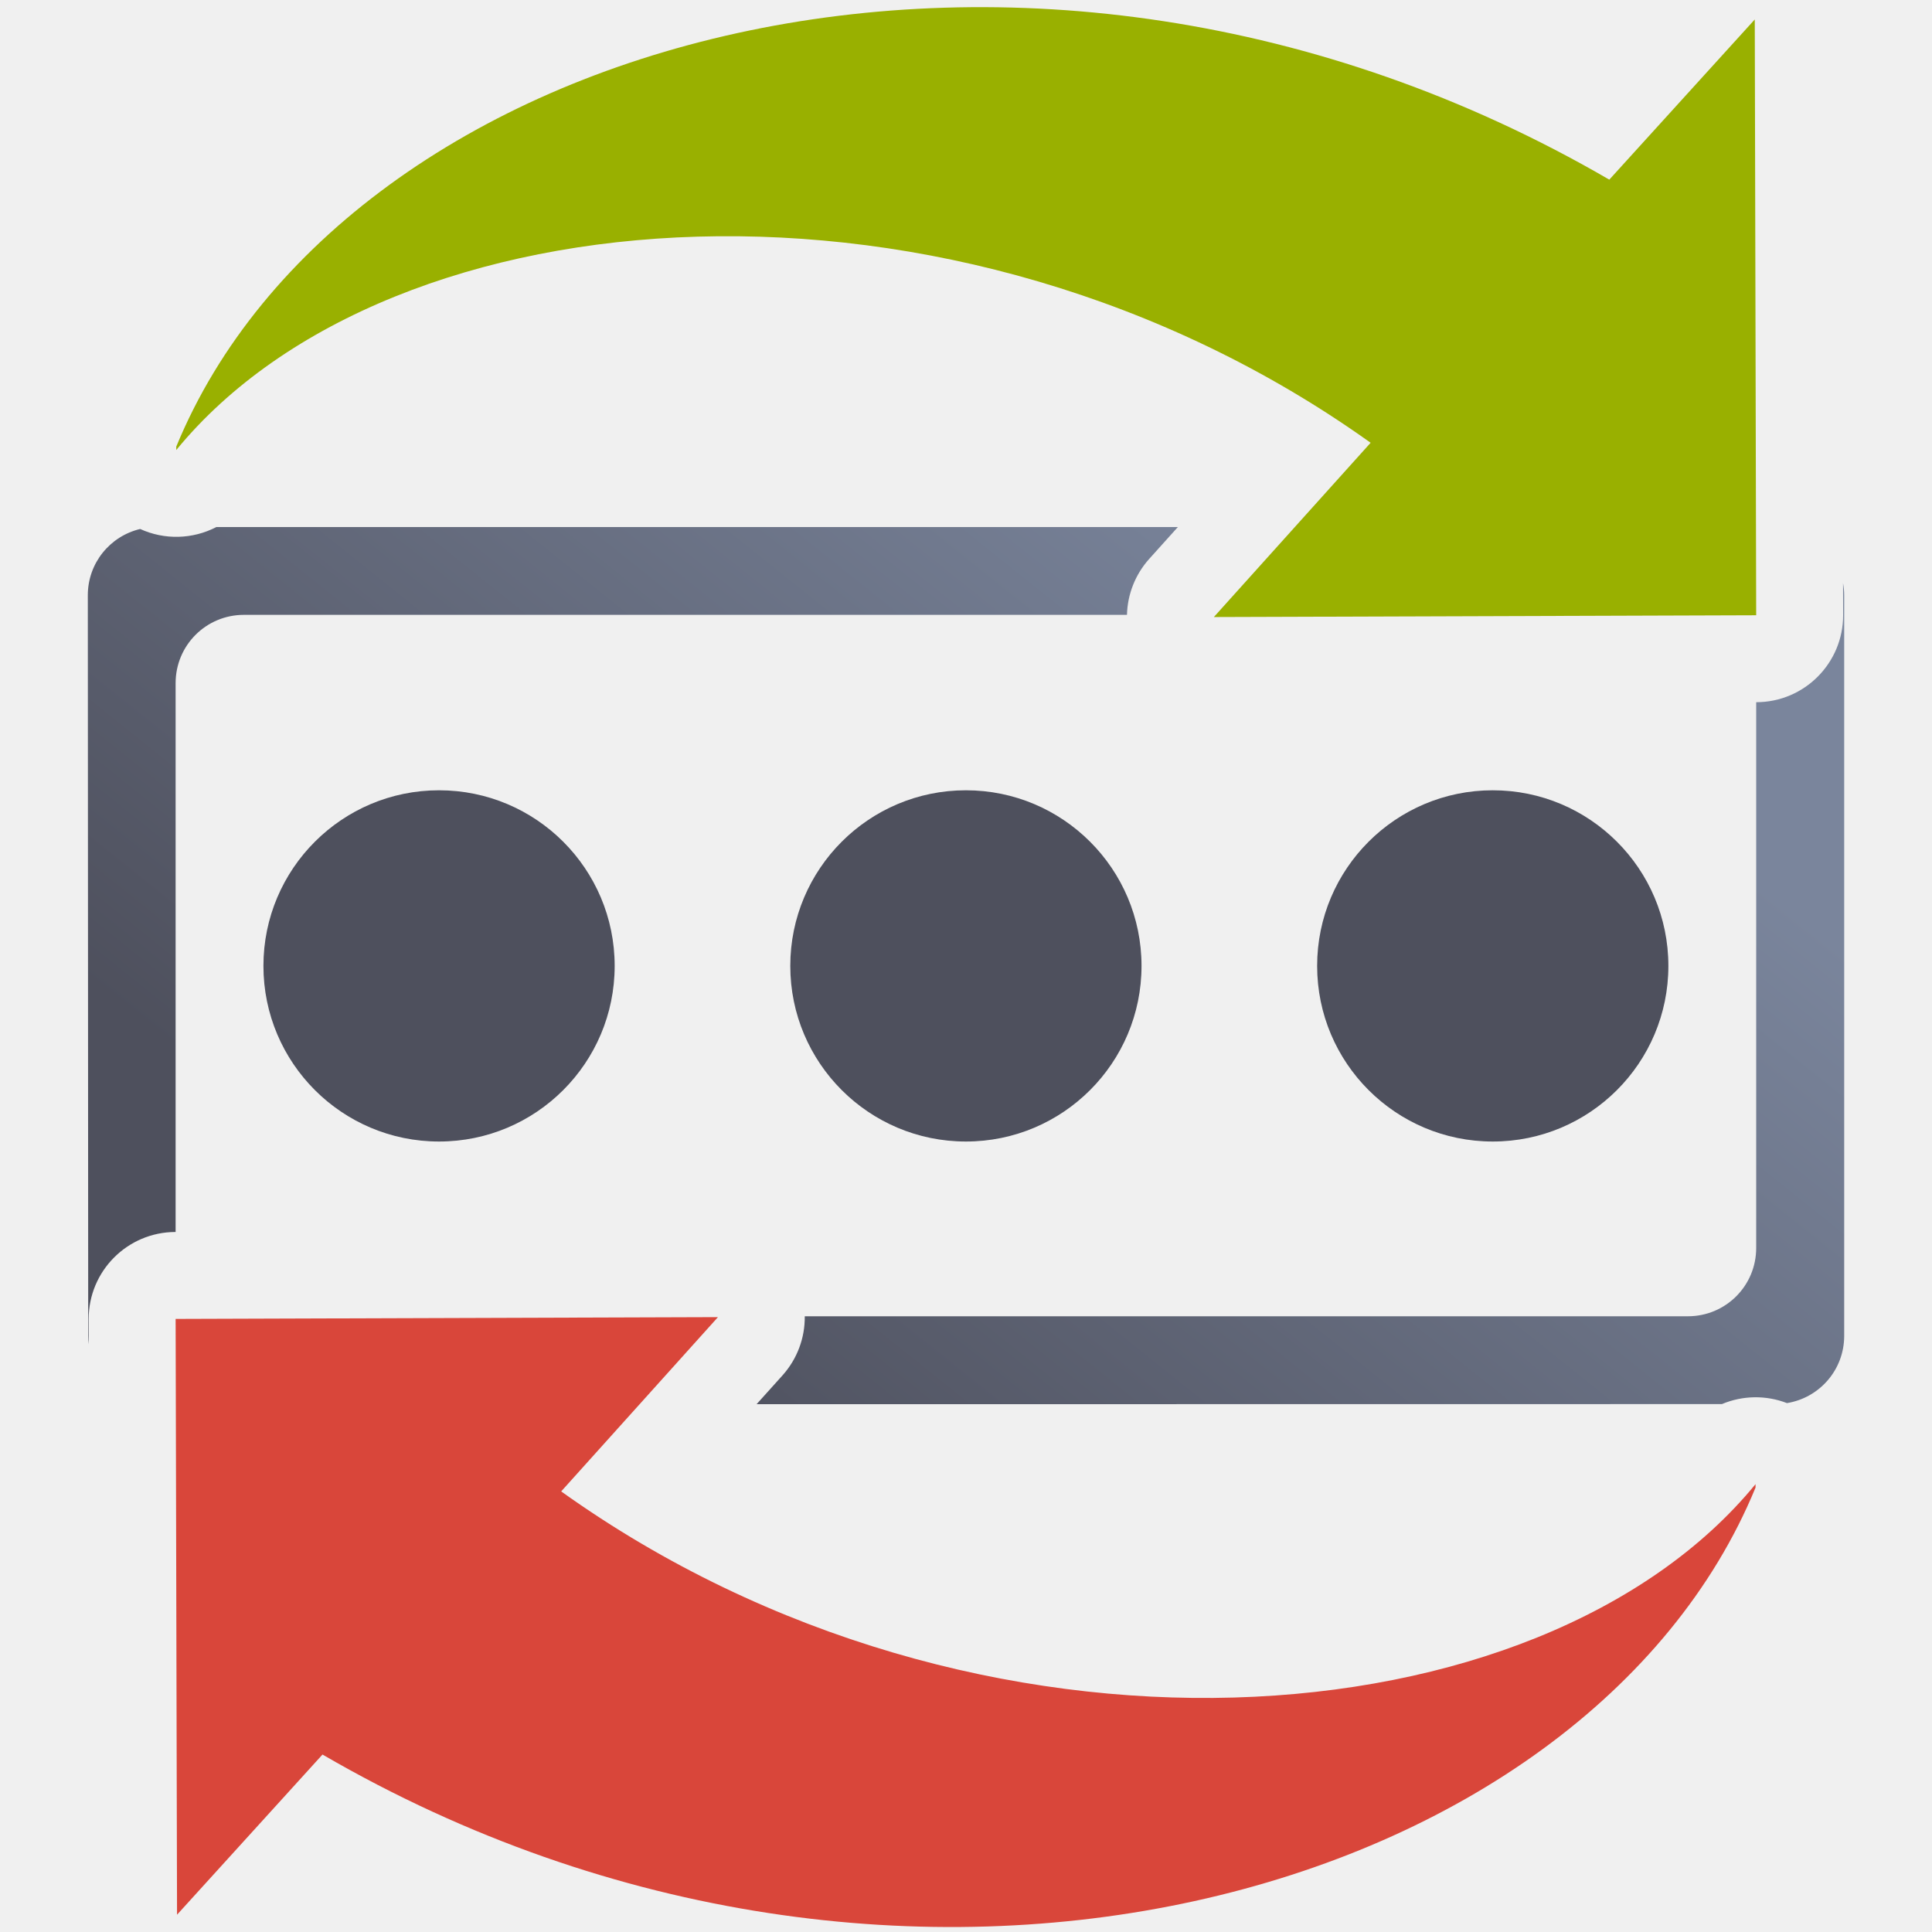
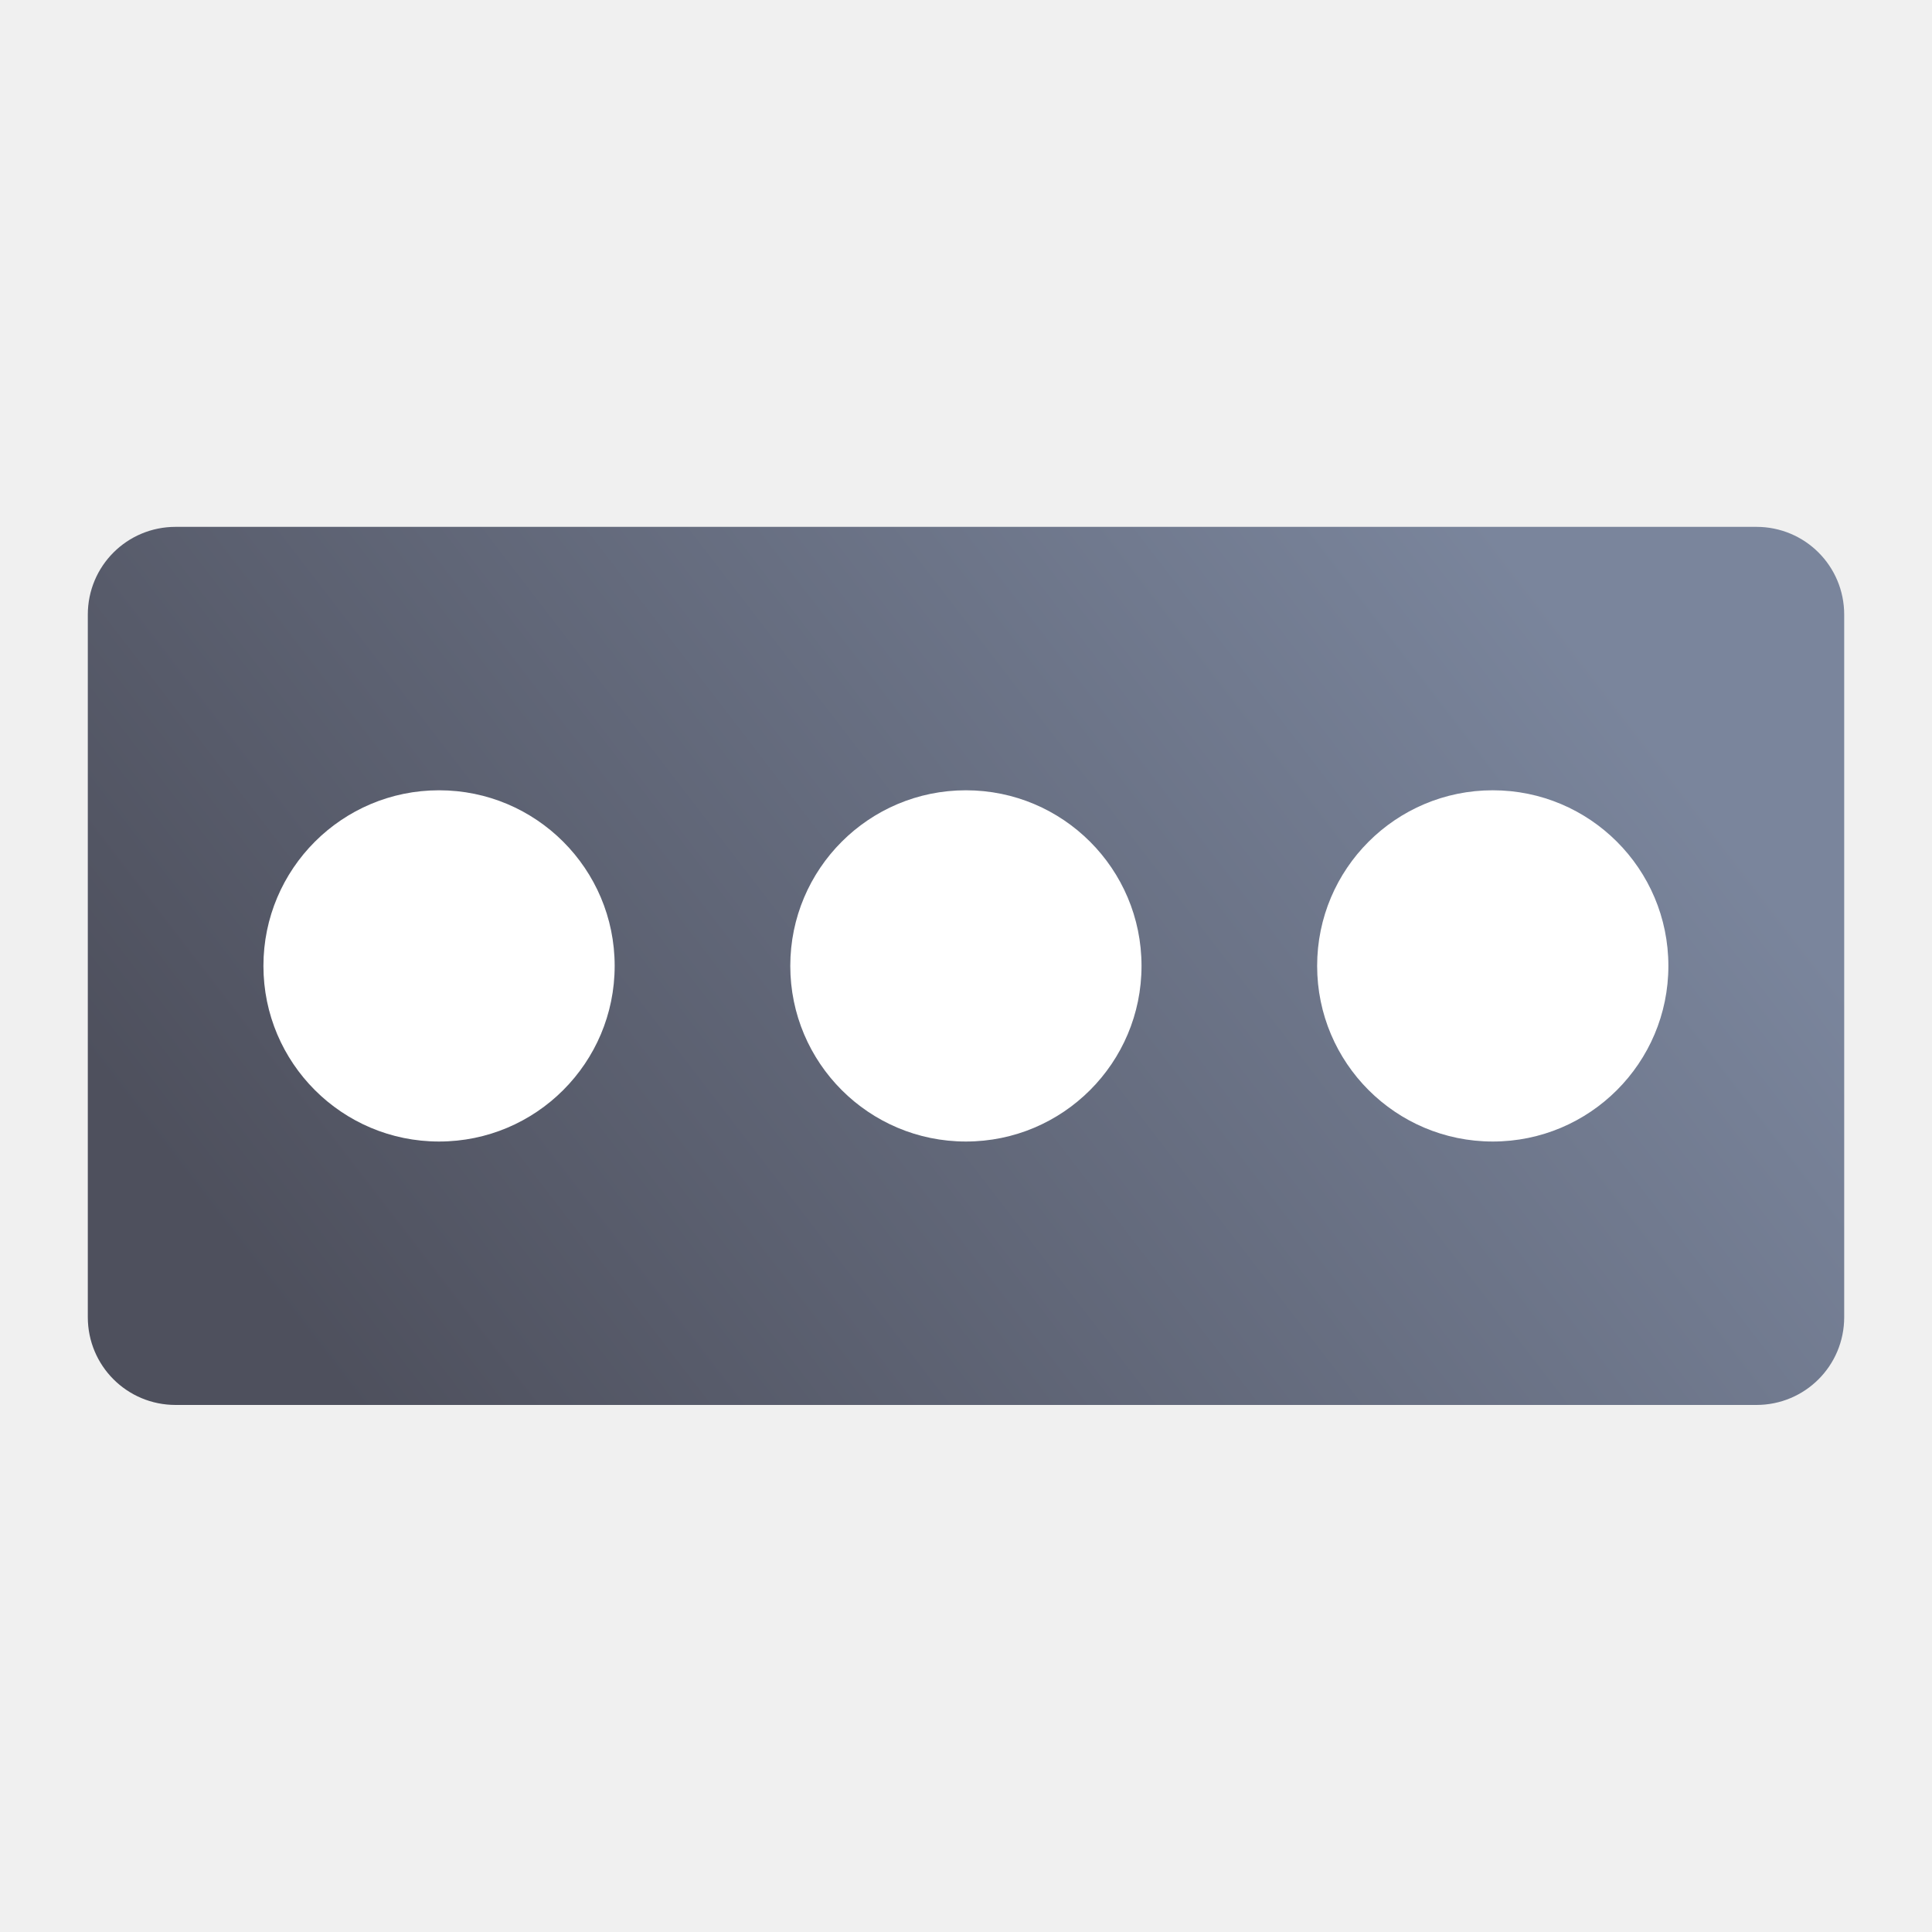
<svg xmlns="http://www.w3.org/2000/svg" xmlns:xlink="http://www.w3.org/1999/xlink" width="400" height="400" viewBox="0 0 400 400" id="svg4217" version="1.1">
  <defs id="defs4219">
-     <linearGradient id="linearGradient4256">
-       <stop style="stop-color:#4e505d;stop-opacity:1;" offset="0" id="stop4258" />
-       <stop style="stop-color:#7a859c;stop-opacity:1" offset="1" id="stop4260" />
+     <linearGradient id="linearGradient4350">
+       <stop style="stop-color:#7a859c;stop-opacity:1;" offset="0" id="stop4352" />
+       <stop style="stop-color:#4e505d;stop-opacity:1" offset="1" id="stop4354" />
    </linearGradient>
    <linearGradient id="linearGradient4321">
      <stop id="stop4323" offset="0" style="stop-color:#4e505d;stop-opacity:1;" />
      <stop id="stop4325" offset="1" style="stop-color:#7a8597;stop-opacity:1" />
    </linearGradient>
    <linearGradient xlink:href="#linearGradient4321" id="linearGradient4319-9" x1="280" y1="712.362" x2="500" y2="472.362" gradientUnits="userSpaceOnUse" gradientTransform="matrix(1.068557,0,0,1.047747,-26.44595,-34.10749)" />
    <linearGradient xlink:href="#linearGradient4321" id="linearGradient4317-3" x1="280" y1="692.362" x2="500" y2="472.362" gradientUnits="userSpaceOnUse" gradientTransform="matrix(1.068557,0,0,1.047747,-26.44595,-26.32932)" />
    <linearGradient xlink:href="#linearGradient4321" id="linearGradient4178" x1="378.514" y1="461.366" x2="424.839" y2="349.643" gradientUnits="userSpaceOnUse" gradientTransform="matrix(1.421354,0,0,1.324027,-170.3887,-120.8609)" />
    <linearGradient id="linearGradient5280">
      <stop id="stop5282" offset="0" style="stop-color:#555753;stop-opacity:0.011;" />
      <stop style="stop-color:#555753;stop-opacity:0.226;" offset="0.002" id="stop5310" />
      <stop style="stop-color:#555753;stop-opacity:0.012;" offset="0.004" id="stop5306" />
      <stop style="stop-color:#555753;stop-opacity:0.012;" offset="0.008" id="stop5304" />
      <stop style="stop-color:#555753;stop-opacity:0.073;" offset="0.016" id="stop5302" />
      <stop style="stop-color:#555753;stop-opacity:0.016;" offset="0.031" id="stop5298" />
      <stop style="stop-color:#555753;stop-opacity:0.011;" offset="0.062" id="stop5296" />
      <stop style="stop-color:#555753;stop-opacity:0.367;" offset="0.125" id="stop5294" />
      <stop style="stop-color:#555753;stop-opacity:0.006;" offset="0.25" id="stop5290" />
      <stop style="stop-color:#555753;stop-opacity:0.023;" offset="0.5" id="stop5288" />
      <stop id="stop5292" offset="0.75" style="stop-color:#555753;stop-opacity:0.198;" />
      <stop style="stop-color:#555753;stop-opacity:0.181;" offset="0.875" id="stop5300" />
      <stop id="stop5308" offset="0.938" style="stop-color:#555753;stop-opacity:0.288;" />
      <stop id="stop5284" offset="1" style="stop-color:#555753;stop-opacity:0.073;" />
    </linearGradient>
    <linearGradient id="linearGradient5348">
      <stop id="stop5350" offset="0" style="stop-color:#729fcf;stop-opacity:0;" />
      <stop style="stop-color:#729fcf;stop-opacity:0.175;" offset="0.142" id="stop5368" />
      <stop style="stop-color:#729fcf;stop-opacity:0.429;" offset="0.247" id="stop5366" />
      <stop id="stop5394" offset="0.278" style="stop-color:#729fcf;stop-opacity:0.392;" />
      <stop style="stop-color:#729fcf;stop-opacity:0.392;" offset="0.38" id="stop5364" />
      <stop style="stop-color:#ffffff;stop-opacity:1;" offset="0.466" id="stop5362" />
      <stop id="stop3727" offset="0.548" style="stop-color:#b8cfe7;stop-opacity:0.624;" />
      <stop style="stop-color:#729fcf;stop-opacity:0.249;" offset="0.63" id="stop5360" />
      <stop style="stop-color:#729fcf;stop-opacity:0.277;" offset="0.697" id="stop5358" />
      <stop style="stop-color:#729fcf;stop-opacity:0.164;" offset="0.848" id="stop5356" />
      <stop id="stop5352" offset="1" style="stop-color:#729fcf;stop-opacity:0;" />
    </linearGradient>
    <linearGradient id="linearGradient5170">
      <stop id="stop5172" offset="0" style="stop-color:#ffffff;stop-opacity:0.18;" />
      <stop style="stop-color:#ffffff;stop-opacity:1;" offset="0.515" id="stop5178" />
      <stop id="stop5174" offset="1" style="stop-color:#ffffff;stop-opacity:0;" />
    </linearGradient>
    <linearGradient id="linearGradient5210">
      <stop id="stop5212" offset="0" style="stop-color:#ffffff;stop-opacity:0.64" />
      <stop id="stop5214" offset="1" style="stop-color:#ffffff;stop-opacity:0;" />
    </linearGradient>
    <linearGradient xlink:href="#linearGradient5210" id="linearGradient4189" x1="201.15" y1="961.823" x2="335.098" y2="690.035" gradientUnits="userSpaceOnUse" gradientTransform="matrix(0.8721332,0,0,0.8721332,31.56729,101.0923)" />
    <linearGradient xlink:href="#linearGradient5210" id="linearGradient4204" x1="246.273" y1="601.76" x2="415.235" y2="597.974" gradientUnits="userSpaceOnUse" gradientTransform="matrix(0.7546711,0,0,0.7546711,84.98483,145.2718)" />
    <linearGradient xlink:href="#linearGradient5210" id="linearGradient4219" x1="446.961" y1="461.989" x2="408.006" y2="539.089" gradientUnits="userSpaceOnUse" gradientTransform="matrix(0.8386356,0,0,0.8386356,63.41189,86.82492)" />
    <linearGradient xlink:href="#linearGradient5210" id="linearGradient4234" x1="505.186" y1="341.051" x2="461.843" y2="442.635" gradientUnits="userSpaceOnUse" gradientTransform="matrix(0.8015871,0,0,0.8015871,90.12928,72.30824)" />
    <linearGradient xlink:href="#linearGradient5210" id="linearGradient4249" x1="559.492" y1="209.432" x2="519.259" y2="298.71" gradientUnits="userSpaceOnUse" gradientTransform="matrix(0.8179766,0,0,0.8179766,95.75591,55.0215)" />
    <linearGradient id="linearGradient4761">
      <stop id="stop4769" offset="0" style="stop-color:#ffffff;stop-opacity:1;" />
      <stop id="stop4775" offset="0.504" style="stop-color:#ffffff;stop-opacity:1;" />
      <stop id="stop4771" offset="1" style="stop-color:#ffffff;stop-opacity:0.067;" />
    </linearGradient>
    <linearGradient id="linearGradient3796">
      <stop style="stop-color:#3465a4;stop-opacity:1;" offset="0" id="stop3798" />
      <stop style="stop-color:#252525;stop-opacity:1;" offset="1" id="stop3800" />
    </linearGradient>
    <linearGradient id="linearGradient3812">
      <stop style="stop-color:#fce94f;stop-opacity:1;" offset="0" id="stop3814" />
      <stop style="stop-color:#fcaf3e;stop-opacity:1;" offset="1" id="stop3816" />
    </linearGradient>
    <pattern y="0" x="0" height="6" width="6" patternUnits="userSpaceOnUse" id="EMFhbasepattern" />
    <pattern y="0" x="0" height="6" width="6" patternUnits="userSpaceOnUse" id="EMFhbasepattern-2" />
    <linearGradient gradientUnits="userSpaceOnUse" id="XMLID_2_-4" x1="216.108" x2="216.108" y1="348.988" y2="7.277">
      <stop id="stop12094-0" offset="0" style="stop-color:#cc0000;stop-opacity:1;" />
      <stop id="stop12096-9" offset="1" style="stop-color:#edd400;stop-opacity:1;" />
    </linearGradient>
-     <linearGradient xlink:href="#linearGradient4256" id="linearGradient4262" x1="127.26" y1="290.88" x2="272.7" y2="109.119" gradientUnits="userSpaceOnUse" />
+     <linearGradient xlink:href="#linearGradient4350" id="linearGradient4356" x1="309.06" y1="761.442" x2="72.72" y2="943.242" gradientUnits="userSpaceOnUse" />
  </defs>
  <g id="layer1" transform="translate(0,-652.3621)">
-     <path style="opacity:1;fill:url(#linearGradient4262);fill-opacity:1;stroke:none;stroke-width:50;stroke-linejoin:round;stroke-miterlimit:4;stroke-dasharray:none;stroke-opacity:1" d="M 44.795 109.119 A 18.002 18.002 0 0 1 29.018 109.52 C 22.789 111.001 18.176 116.566 18.18 123.26 L 18.262 276.6 C 18.262 277.175 18.305 277.739 18.371 278.297 L 18.359 273.111 A 18.002 18.002 0 0 1 36.301 255.068 L 36.359 255.068 L 36.359 141.439 C 36.359 133.606 42.666 127.299 50.5 127.299 L 233.328 127.299 A 18.002 18.002 0 0 1 237.934 115.713 L 243.865 109.119 L 44.795 109.119 z M 292.291 109.119 L 291.842 109.619 L 345.557 109.441 L 345.557 109.119 L 292.291 109.119 z M 381.584 120.723 L 381.6 127.34 A 18.002 18.002 0 0 1 363.658 145.383 L 363.6 145.383 L 363.6 258.381 C 363.6 266.214 357.293 272.52 349.459 272.52 L 166.619 272.52 A 18.002 18.002 0 0 1 162.027 284.736 L 156.641 290.725 L 356.502 290.701 A 18.002 18.002 0 0 1 369.973 290.498 C 376.707 289.407 381.822 283.612 381.822 276.561 L 381.822 123.26 C 381.822 122.392 381.732 121.547 381.584 120.723 z " transform="translate(0,652.3621)" id="rect4239" />
-     <ellipse style="opacity:1;fill:#4e505d;fill-opacity:1;stroke:none;stroke-width:50;stroke-linejoin:round;stroke-miterlimit:4;stroke-dasharray:none;stroke-opacity:1" id="path4248" cx="90.9" cy="852.342" rx="36.36" ry="36.36" />
-     <ellipse ry="36.36" rx="36.36" cy="852.342" cx="199.98" id="ellipse4252" style="opacity:1;fill:#4e505d;fill-opacity:1;stroke:none;stroke-width:50;stroke-linejoin:round;stroke-miterlimit:4;stroke-dasharray:none;stroke-opacity:1" />
-     <ellipse style="opacity:1;fill:#4e505d;fill-opacity:1;stroke:none;stroke-width:50;stroke-linejoin:round;stroke-miterlimit:4;stroke-dasharray:none;stroke-opacity:1" id="ellipse4254" cx="309.06" cy="852.342" rx="36.36" ry="36.36" />
-     <path style="opacity:1;fill:none;fill-opacity:1;stroke:none;stroke-width:50;stroke-linejoin:round;stroke-miterlimit:4;stroke-dasharray:none;stroke-opacity:1" d="m 14.14,652.362 371.721,0 c 7.834,0 14.14,6.306 14.14,14.14 l 0,371.72 c 0,7.834 -6.306,14.14 -14.14,14.14 l -371.721,0 c -7.834,0 -14.14,-6.306 -14.14,-14.14 L 0,666.502 c 0,-7.834 6.306,-14.14 14.14,-14.14 z" id="rect4270" />
-     <path style="display:block;overflow:visible;visibility:visible;fill:#99b000;fill-opacity:1;fill-rule:nonzero;stroke:none;stroke-width:6;stroke-linecap:square;stroke-linejoin:miter;stroke-miterlimit:4;stroke-dasharray:none;stroke-dashoffset:0;stroke-opacity:1;marker:none;marker-start:none;marker-mid:none;marker-end:none" id="path4196-4" d="M 36.495,744.829 C 71.287,660.259 212.654,619.496 333.188,689.556 l 30.118,-33.163 0.293,123.353 -112.284,0.369 32.458,-36.081 C 197.538,682.399 80.899,691.361 36.495,745.536 Z" />
-     <path d="M 363.465,960.347 C 328.673,1044.917 187.306,1085.681 66.772,1015.62 l -30.118,33.163 -0.293,-123.353 112.284,-0.369 -32.458,36.081 c 86.235,61.635 202.875,52.673 247.279,-1.503 z" id="path4298" style="display:block;overflow:visible;visibility:visible;fill:#d9463a;fill-opacity:1;fill-rule:nonzero;stroke:none;stroke-width:6;stroke-linecap:square;stroke-linejoin:miter;stroke-miterlimit:4;stroke-dasharray:none;stroke-dashoffset:0;stroke-opacity:1;marker:none;marker-start:none;marker-mid:none;marker-end:none" />
+     <g id="g4358">
+       <path id="rect4347" d="m 36.36,761.442 327.282,0 c 10.072,0 18.18,8.108 18.18,18.18 l 0,145.44 c 0,10.072 -8.108,18.18 -18.18,18.18 l -327.282,0 C 26.288,943.242 18.18,935.134 18.18,925.062 l 0,-145.44 c 0,-10.072 8.108,-18.18 18.18,-18.18 z" style="opacity:1;fill:url(#linearGradient4356);fill-opacity:1;stroke:none;stroke-width:36;stroke-linejoin:round;stroke-miterlimit:4;stroke-dasharray:none;stroke-opacity:1" />
+       <ellipse ry="36.36" rx="36.36" cy="852.342" cx="90.9" id="path4248" style="opacity:1;fill:#ffffff;fill-opacity:1;stroke:none;stroke-width:50;stroke-linejoin:round;stroke-miterlimit:4;stroke-dasharray:none;stroke-opacity:1" />
+       <ellipse style="opacity:1;fill:#ffffff;fill-opacity:1;stroke:none;stroke-width:50;stroke-linejoin:round;stroke-miterlimit:4;stroke-dasharray:none;stroke-opacity:1" id="ellipse4252" cx="199.98" cy="852.342" rx="36.36" ry="36.36" />
+       <ellipse ry="36.36" rx="36.36" cy="852.342" cx="309.06" id="ellipse4254" style="opacity:1;fill:#ffffff;fill-opacity:1;stroke:none;stroke-width:50;stroke-linejoin:round;stroke-miterlimit:4;stroke-dasharray:none;stroke-opacity:1" />
+       <path id="rect4270" d="m 14.14,652.362 371.721,0 c 7.834,0 14.14,6.306 14.14,14.14 l 0,371.72 c 0,7.834 -6.306,14.14 -14.14,14.14 l -371.721,0 c -7.834,0 -14.14,-6.306 -14.14,-14.14 l 0,-371.72 c 0,-7.834 6.306,-14.14 14.14,-14.14 z" style="opacity:1;fill:none;fill-opacity:1;stroke:none;stroke-width:50;stroke-linejoin:round;stroke-miterlimit:4;stroke-dasharray:none;stroke-opacity:1" />
+     </g>
  </g>
</svg>
